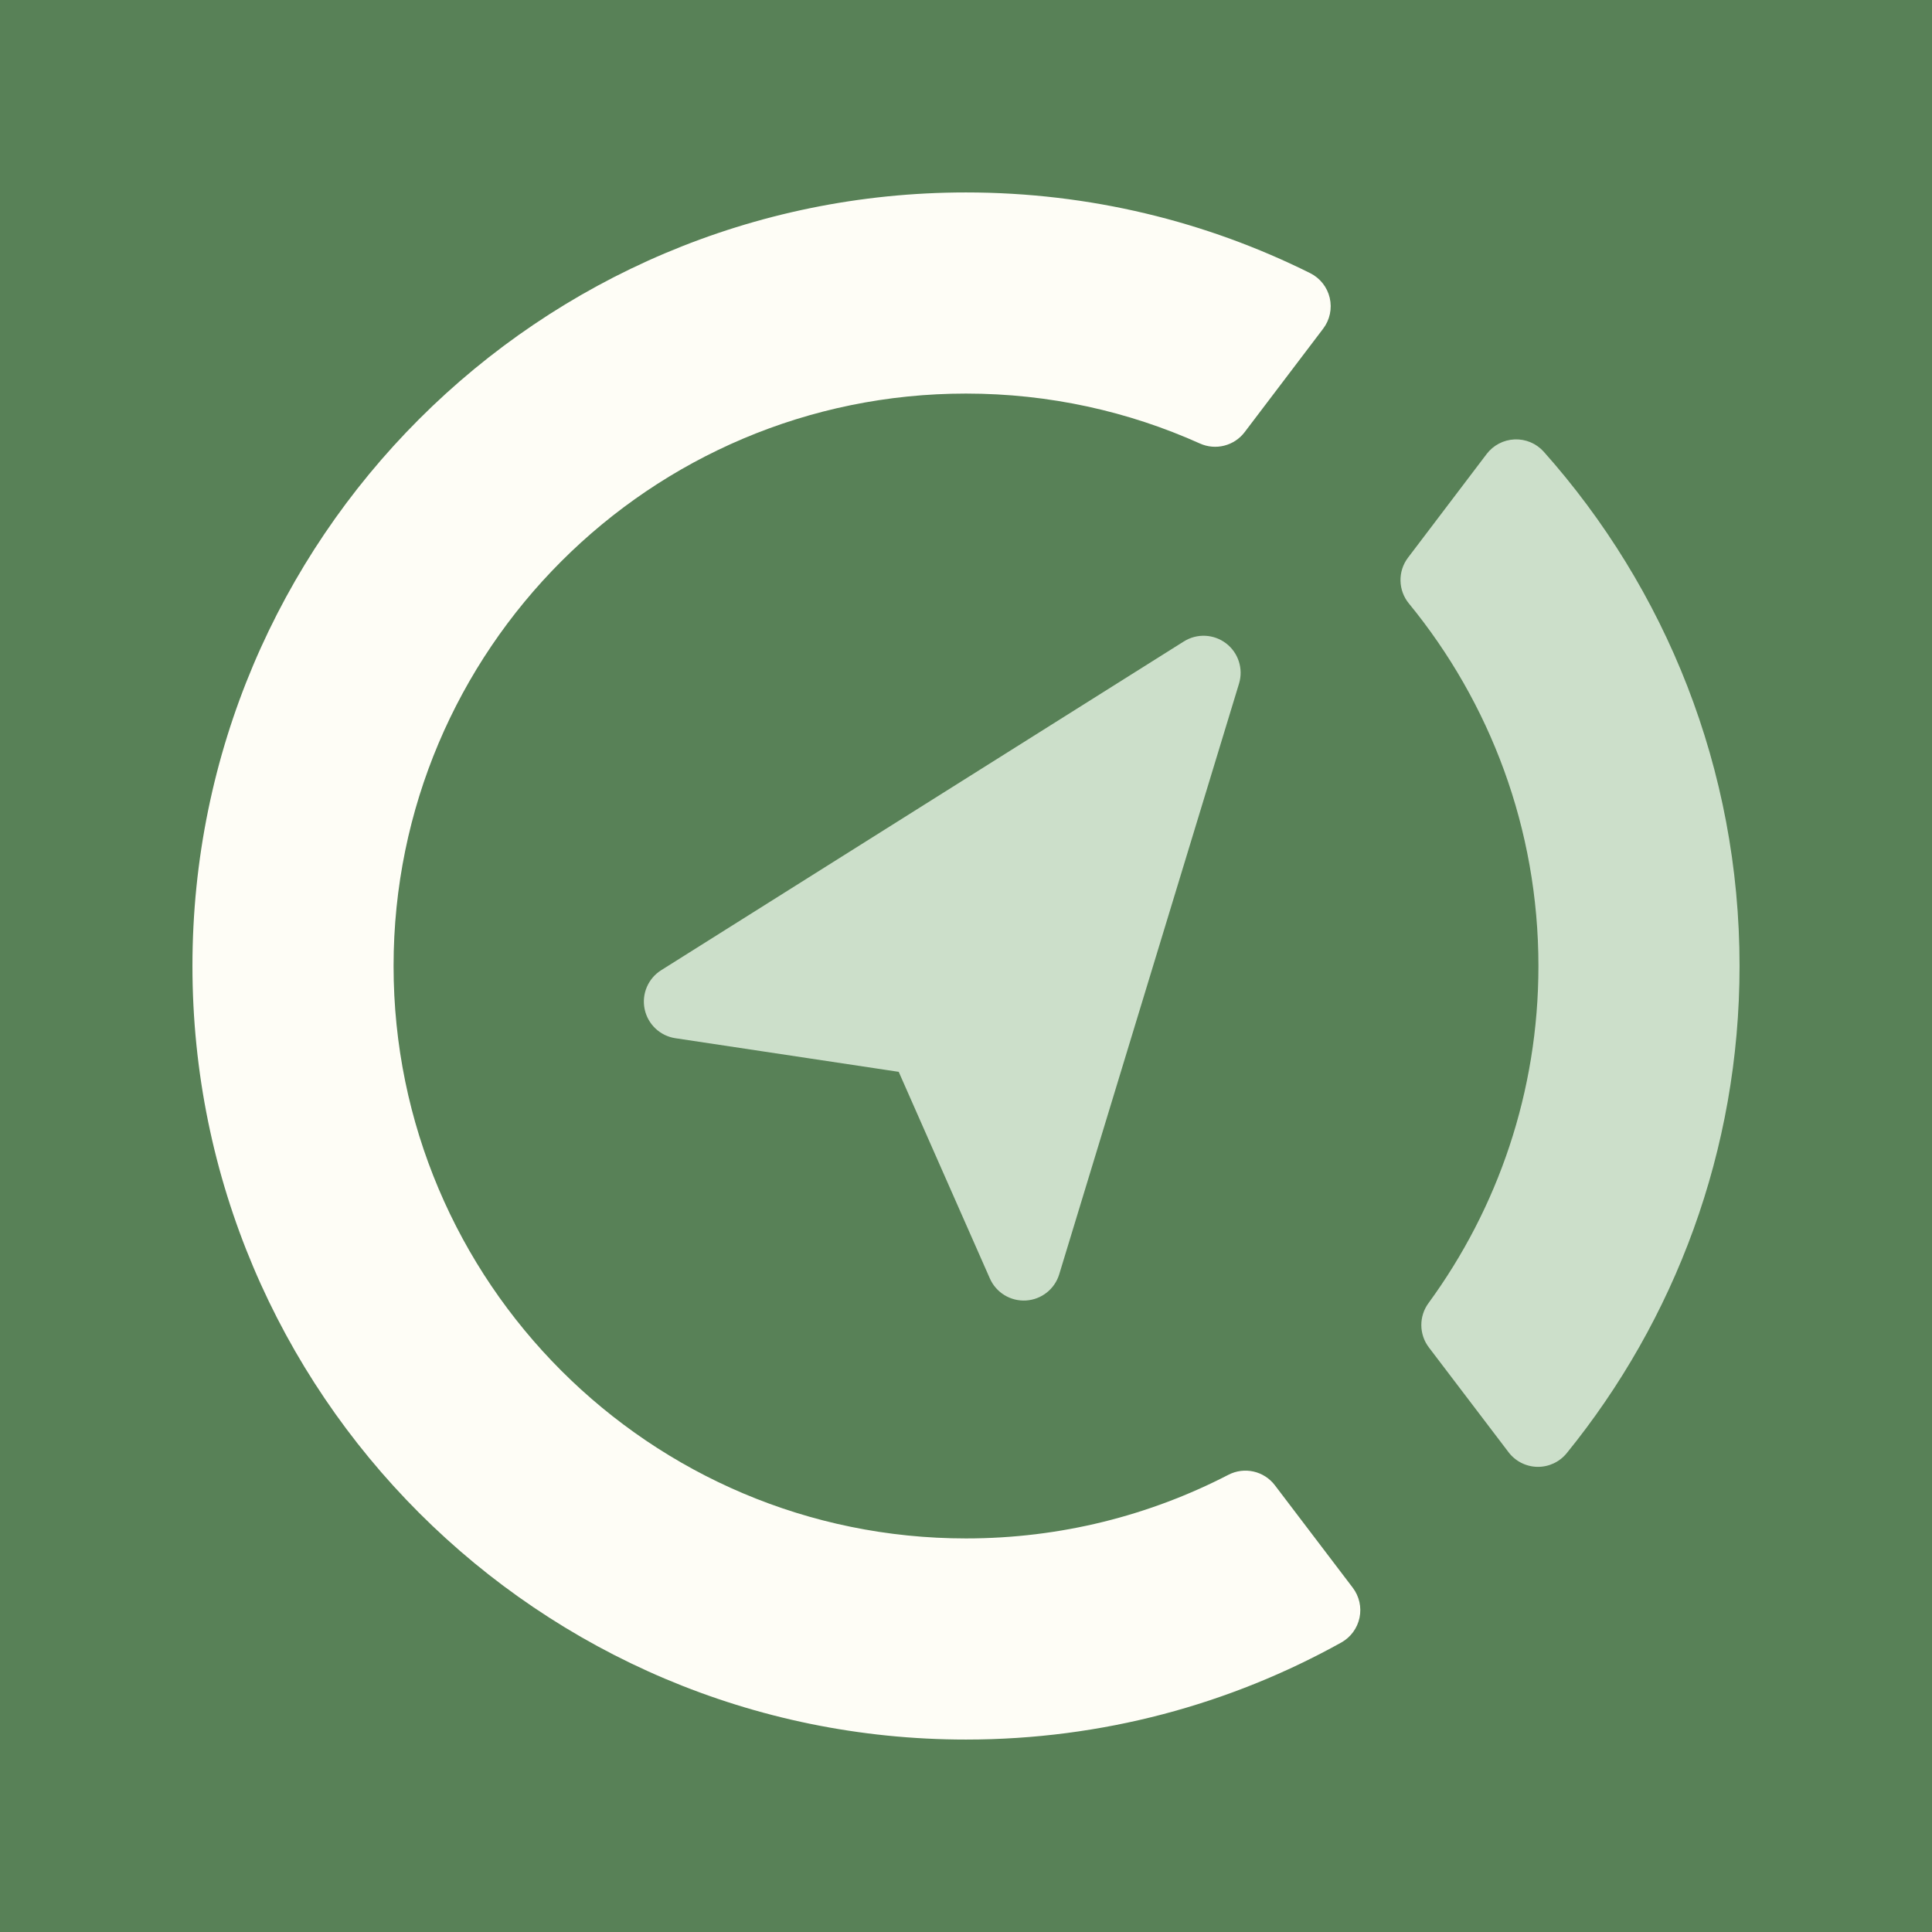
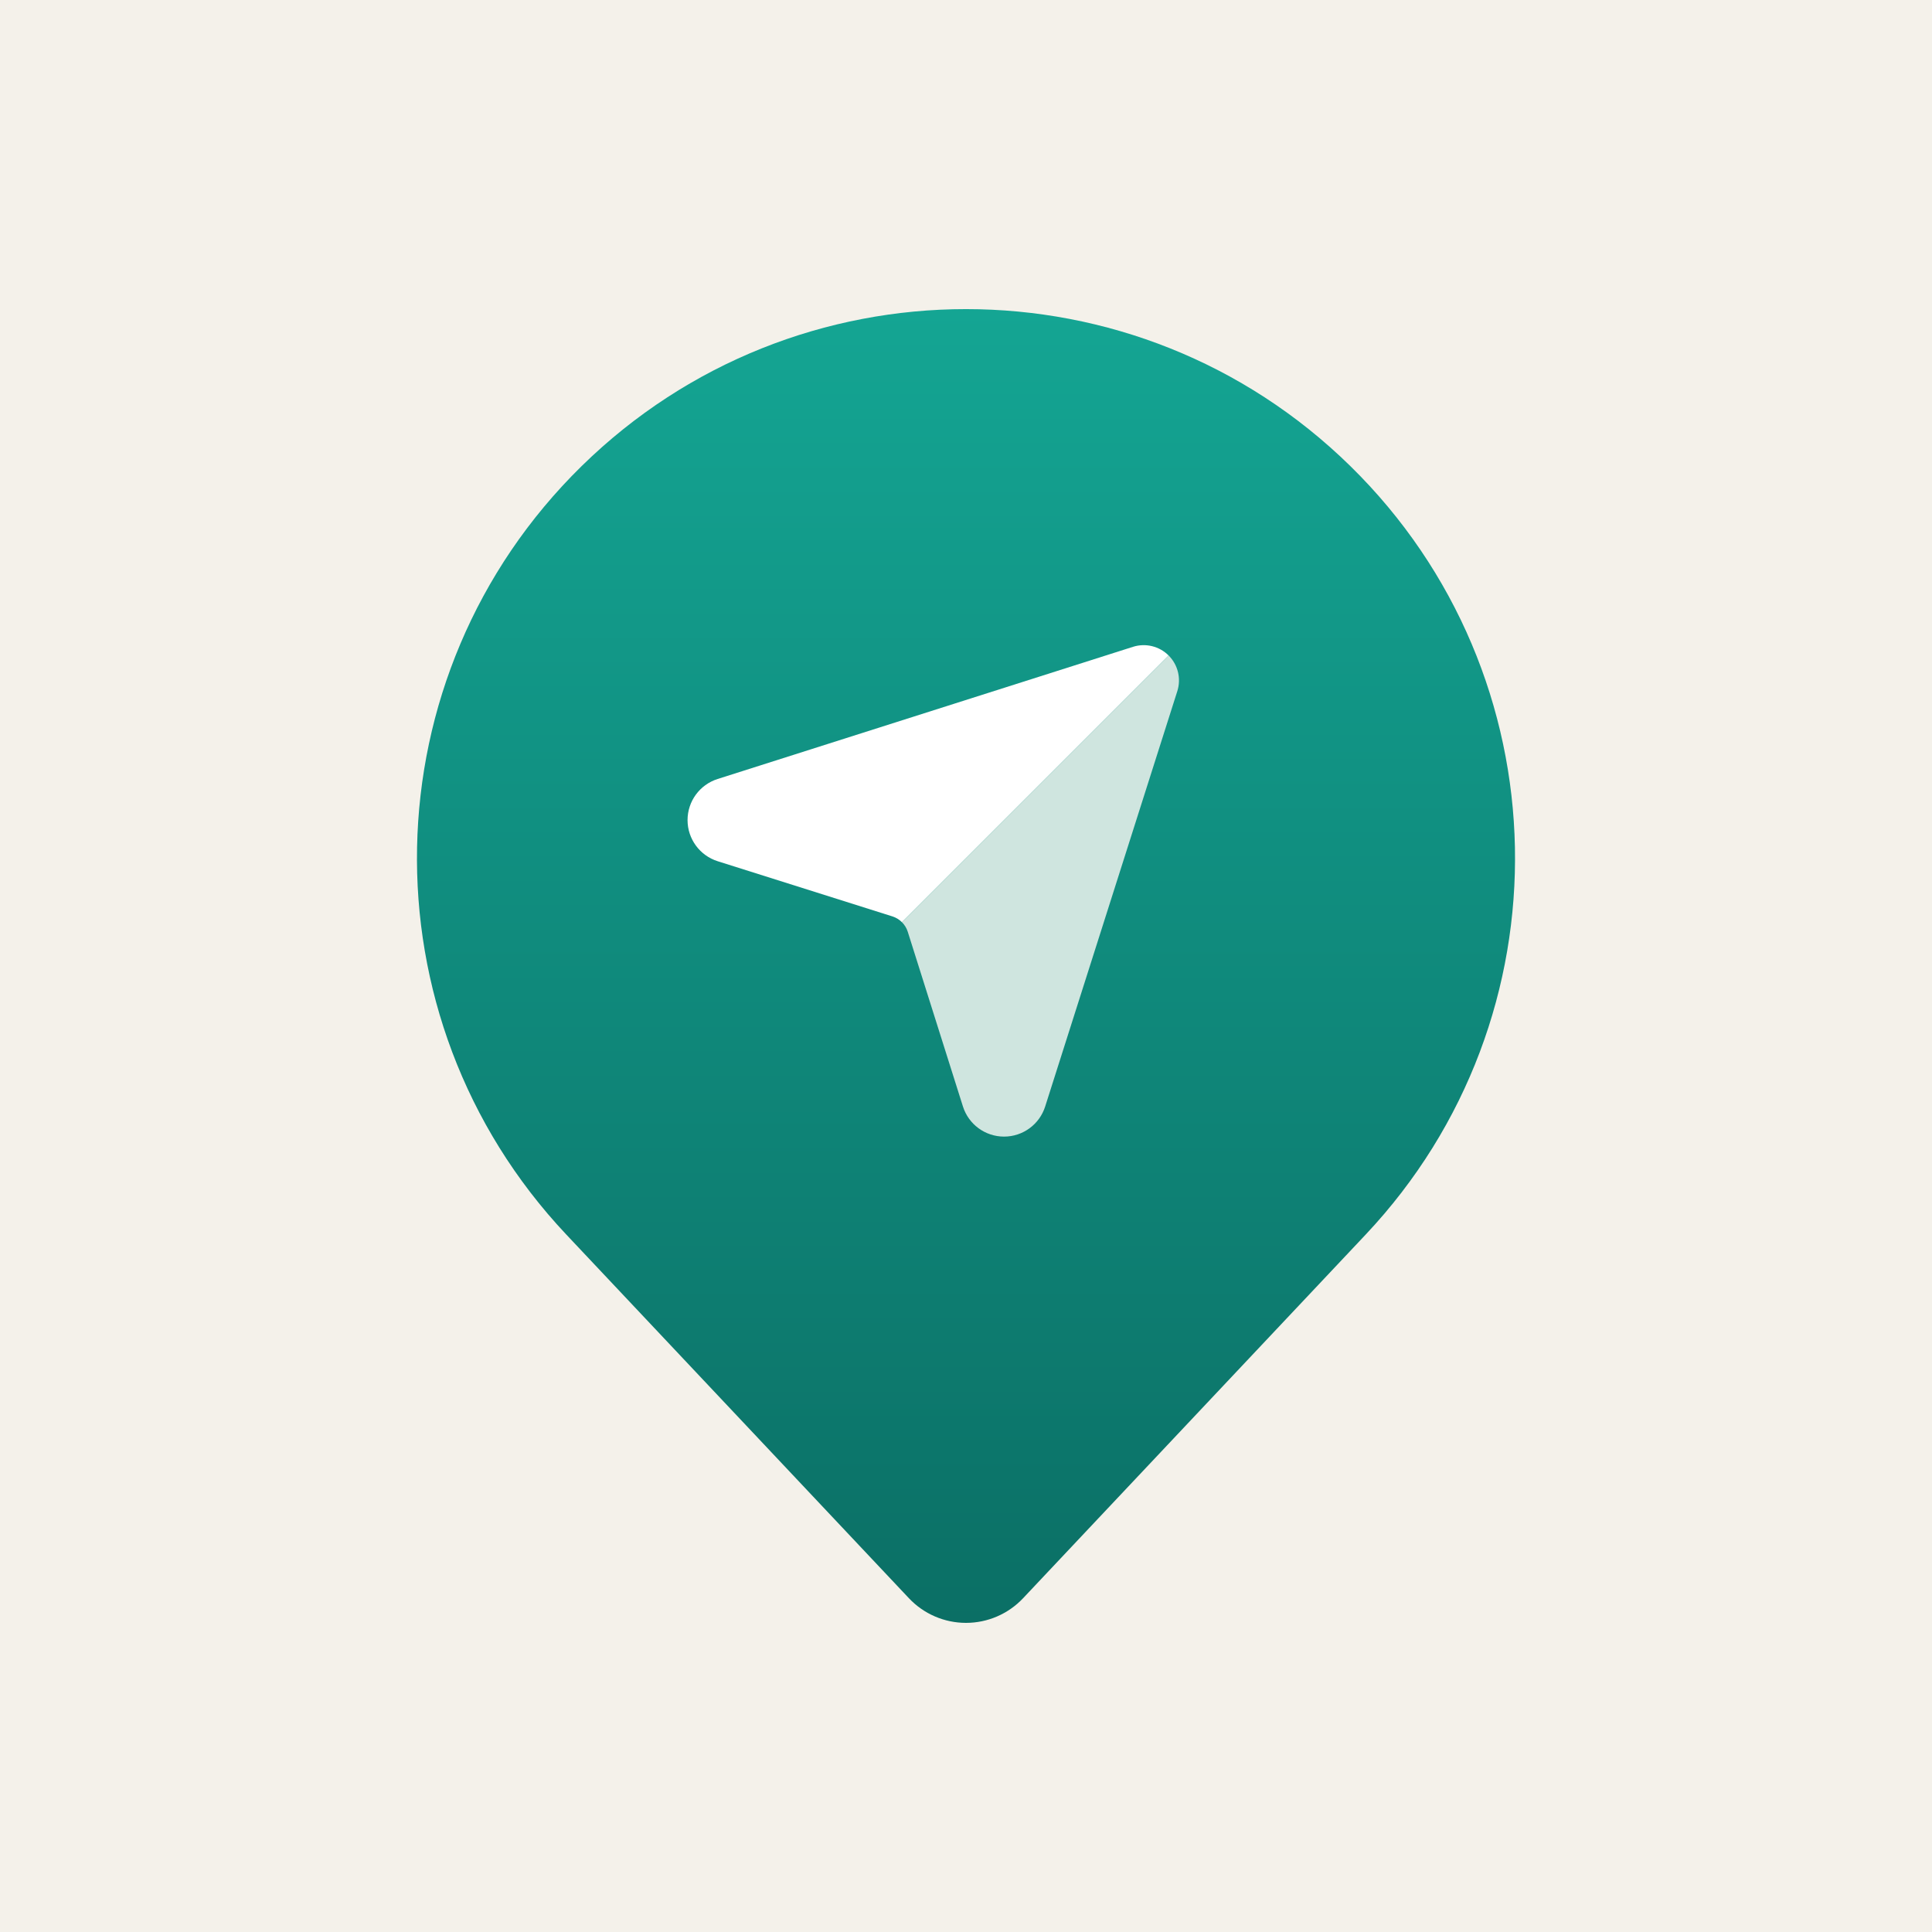
- <svg xmlns="http://www.w3.org/2000/svg" xmlns:xlink="http://www.w3.org/1999/xlink" height="1024" viewBox="0 0 1024 1024" width="1024">
+ <svg xmlns="http://www.w3.org/2000/svg" width="1024" height="1024" viewBox="0 0 1024 1024">
  <defs>
-     <path id="a" d="m0 0h1024v1024h-1024z" />
+     <linearGradient id="g" x1="0" y1="163.84" x2="0" y2="860.16" gradientUnits="userSpaceOnUse">
+       <stop offset="0" stop-color="#14a593" />
+       <stop offset="1" stop-color="#0b6f65" />
+     </linearGradient>
  </defs>
-   <g fill="none" fill-rule="evenodd" xlink:href="#a">
-     <use fill="#588157" xlink:href="#a" />
-     <g transform="translate(101.9992 102)">
-       <path d="m614.992 739.531c3.435 4.524 4.743 10.311 3.59 15.871-1.155 5.561-4.66 10.349-9.61 13.13-58.948 32.777-126.794 51.468-198.97 51.468-226.285 0-410.001-183.714-410.001-410.001 0-226.285 183.716-409.999 410.001-409.999 65.544 0 127.517 15.413 182.488 42.81 5.209 2.618 8.984 7.417 10.301 13.096 1.317 5.679.041 11.65-3.485 16.293-12.507 16.511-30.598 40.333-41.615 54.841-5.541 7.296-15.388 9.791-23.734 6.016-37.847-17.006-79.806-26.456-123.955-26.456-167.452 0-303.4 135.95-303.4 303.4 0 167.452 135.948 303.4 303.4 303.4 50.095 0 97.369-12.166 139.028-33.703 8.478-4.421 18.908-2.085 24.689 5.529 11.174 14.672 29.048 38.206 41.274 54.306z" fill="#fefdf6" />
-       <path d="m685.947 138.64c3.537-4.658 8.966-7.497 14.809-7.745 5.842-.248 11.492 2.121 15.412 6.463 64.562 72.499 103.833 168.021 103.833 272.641 0 97.874-34.369 187.784-91.685 258.309-3.808 4.63-9.524 7.262-15.518 7.151-5.994-.12-11.604-2.972-15.23-7.747-12.943-16.977-31.354-41.221-42.236-55.551-5.273-6.943-5.337-16.531-.157-23.543 36.619-50.11 58.226-111.86 58.226-178.619 0-72.852-25.734-139.742-68.598-192.068-5.817-7.016-6.033-17.114-.521-24.371 10.971-14.502 29.096-38.368 41.665-54.919zm-429.97 309.635c-8.119-1.223-14.62-7.367-16.3-15.404-1.681-8.035 1.817-16.27 8.766-20.641 70.515-44.355 206.631-129.974 277.023-174.252 6.941-4.366 15.864-3.96 22.38 1.018 6.515 4.977 9.252 13.48 6.864 21.324-24.217 79.555-71.044 233.391-95.303 313.086-2.39 7.853-9.416 13.393-17.61 13.883-8.196.492-15.831-4.164-19.145-11.676-20.481-46.425-48.311-109.516-48.311-109.516s-68.189-10.268-118.364-17.823z" fill="#ccdfca" />
-     </g>
-   </g>
+   <rect x="0" y="0" width="1024" height="1024" rx="0" fill="#f4f1ea" />
+   <path fill="url(#g)" d="M723.81,654.38L542.26,847.09A41.57,41.57 0 0,1 481.74,847.09L300.19,654.38A291,291 0 1,1 723.81,654.38Z" />
+   <path fill="#ffffff" d="M478.05,488.79A12.47,12.47 0 0,0 472.99,485.71L380.4,456.47A22.86,22.86 0 0,1 380.36,412.88L600.51,342.83A18.71,18.71 0 0,1 619.41,347.43Z" />
+   <path fill="#cfe5df" d="M619.41,347.43A18.71,18.71 0 0,1 624,366.33L553.96,586.48A22.86,22.86 0 0,1 510.37,586.44L481.13,493.85A12.47,12.47 0 0,0 478.05,488.79Z" />
</svg>
